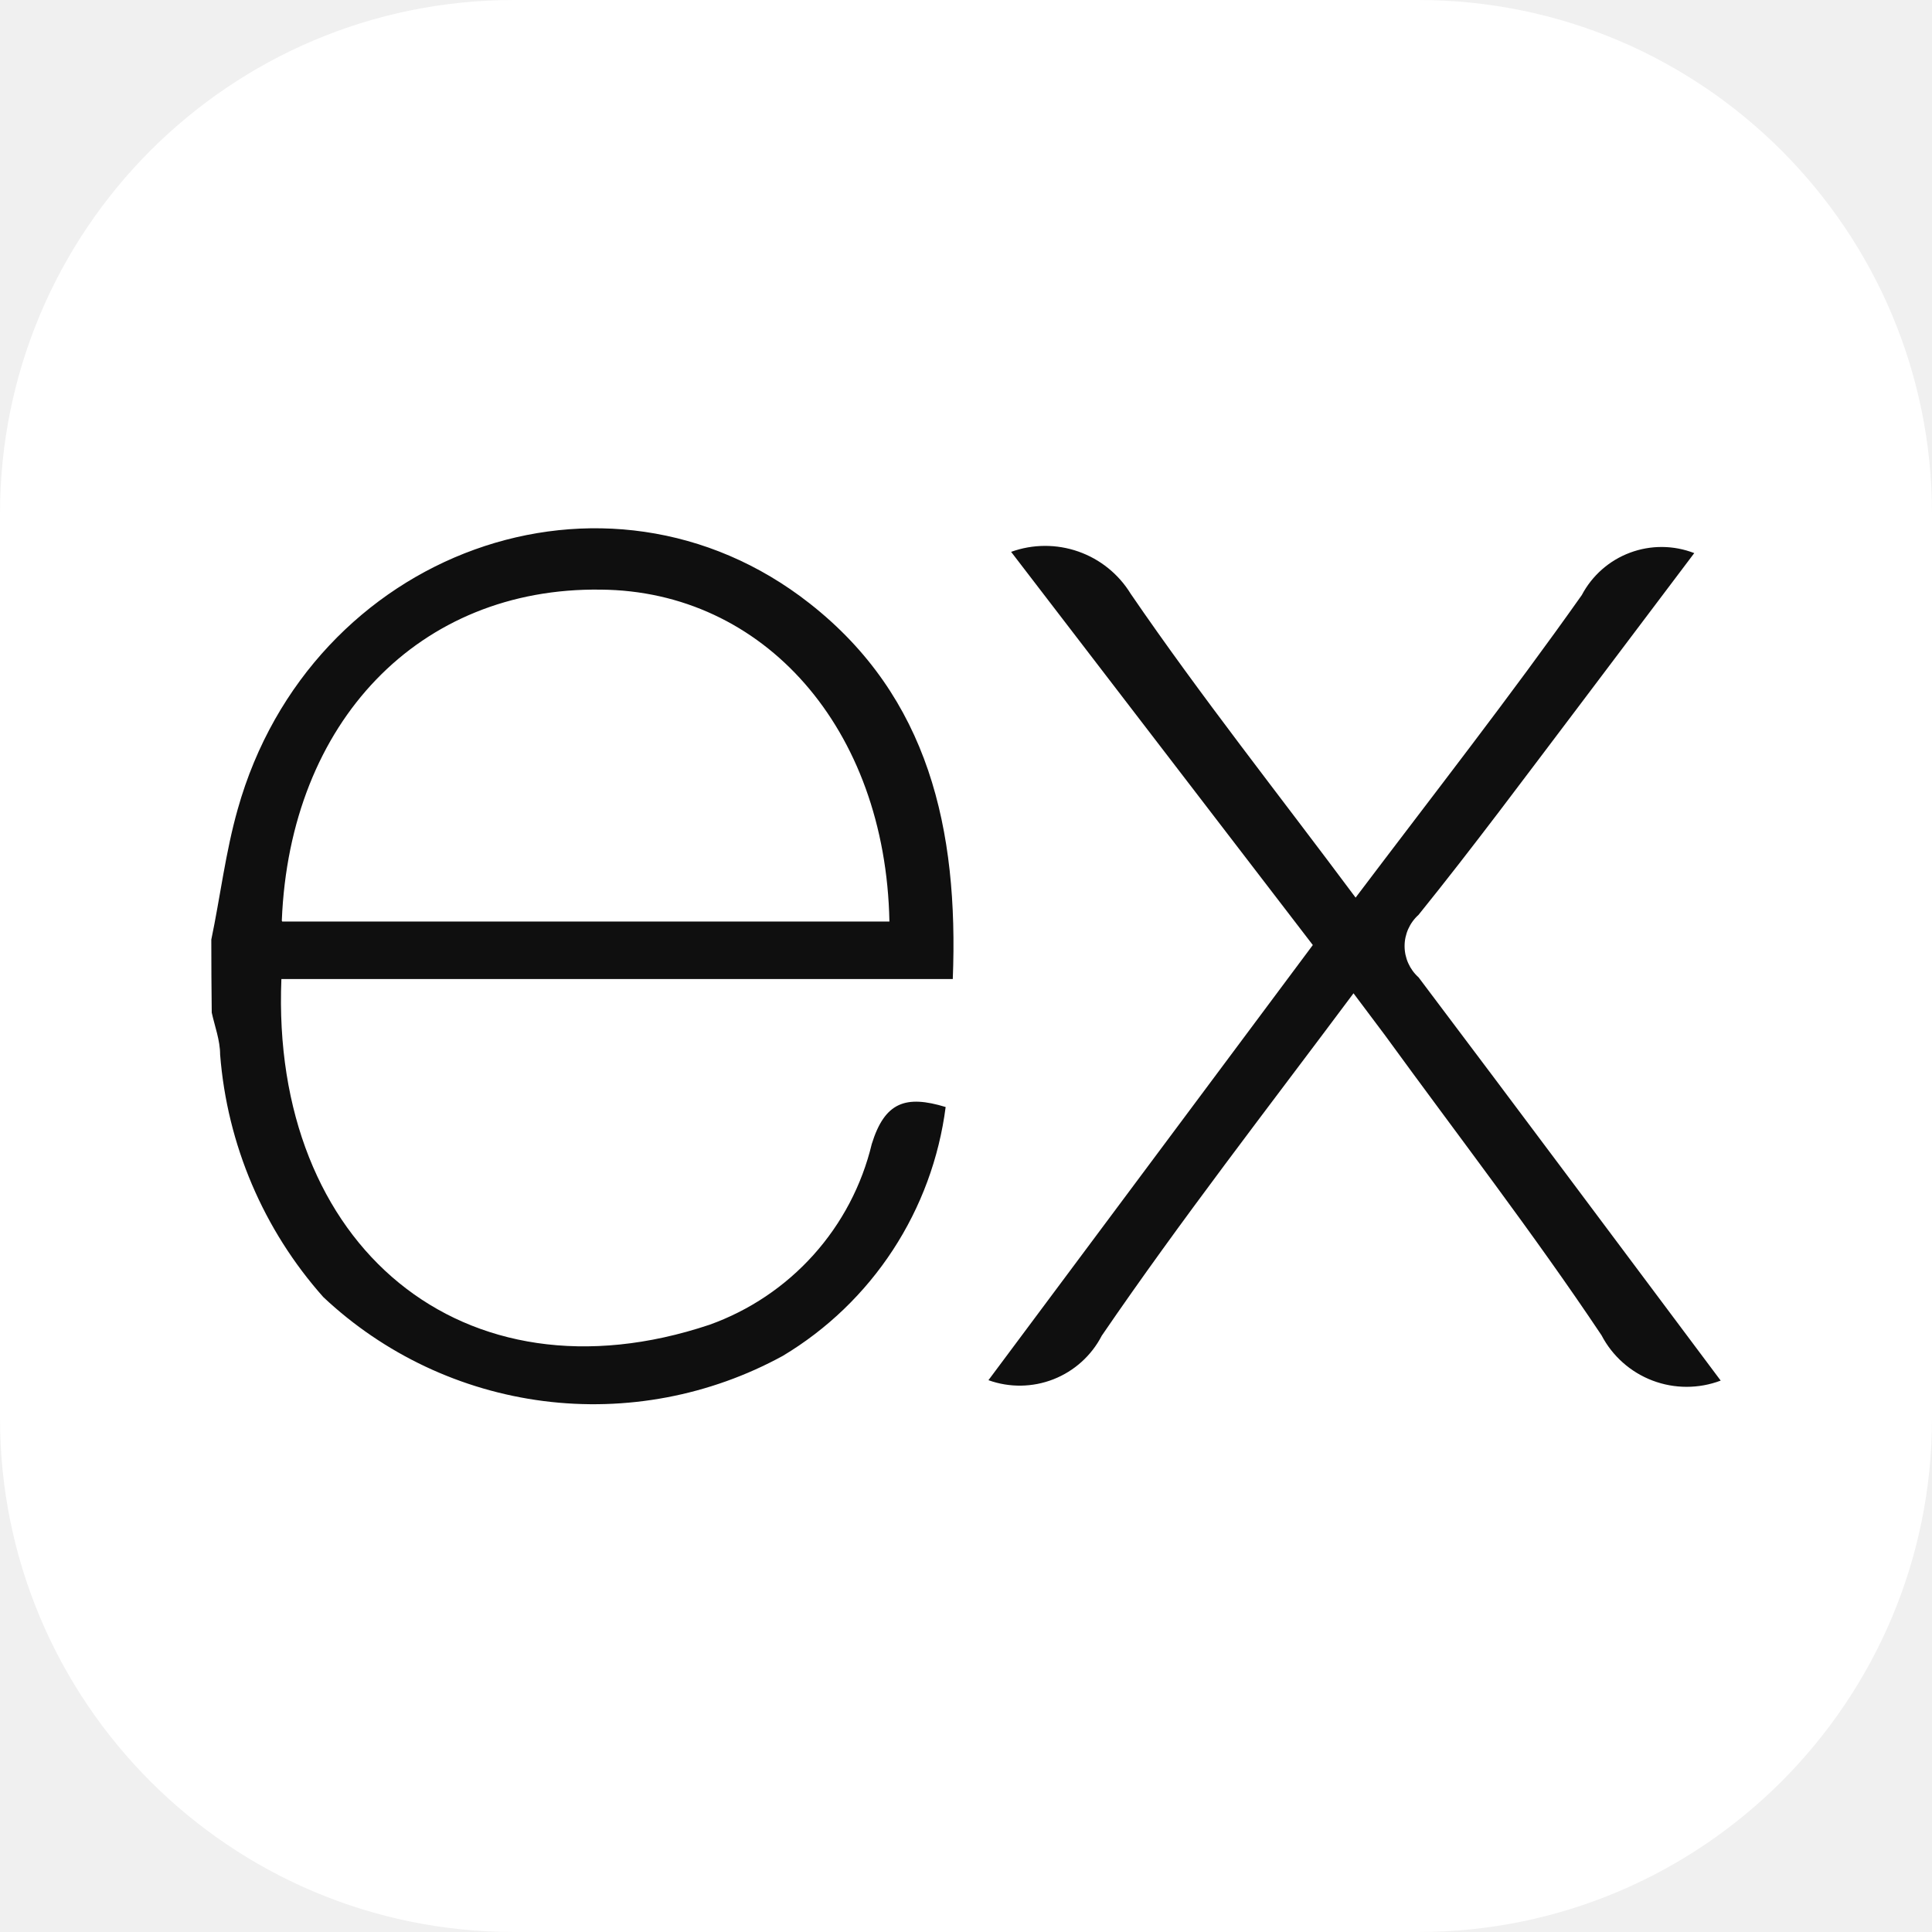
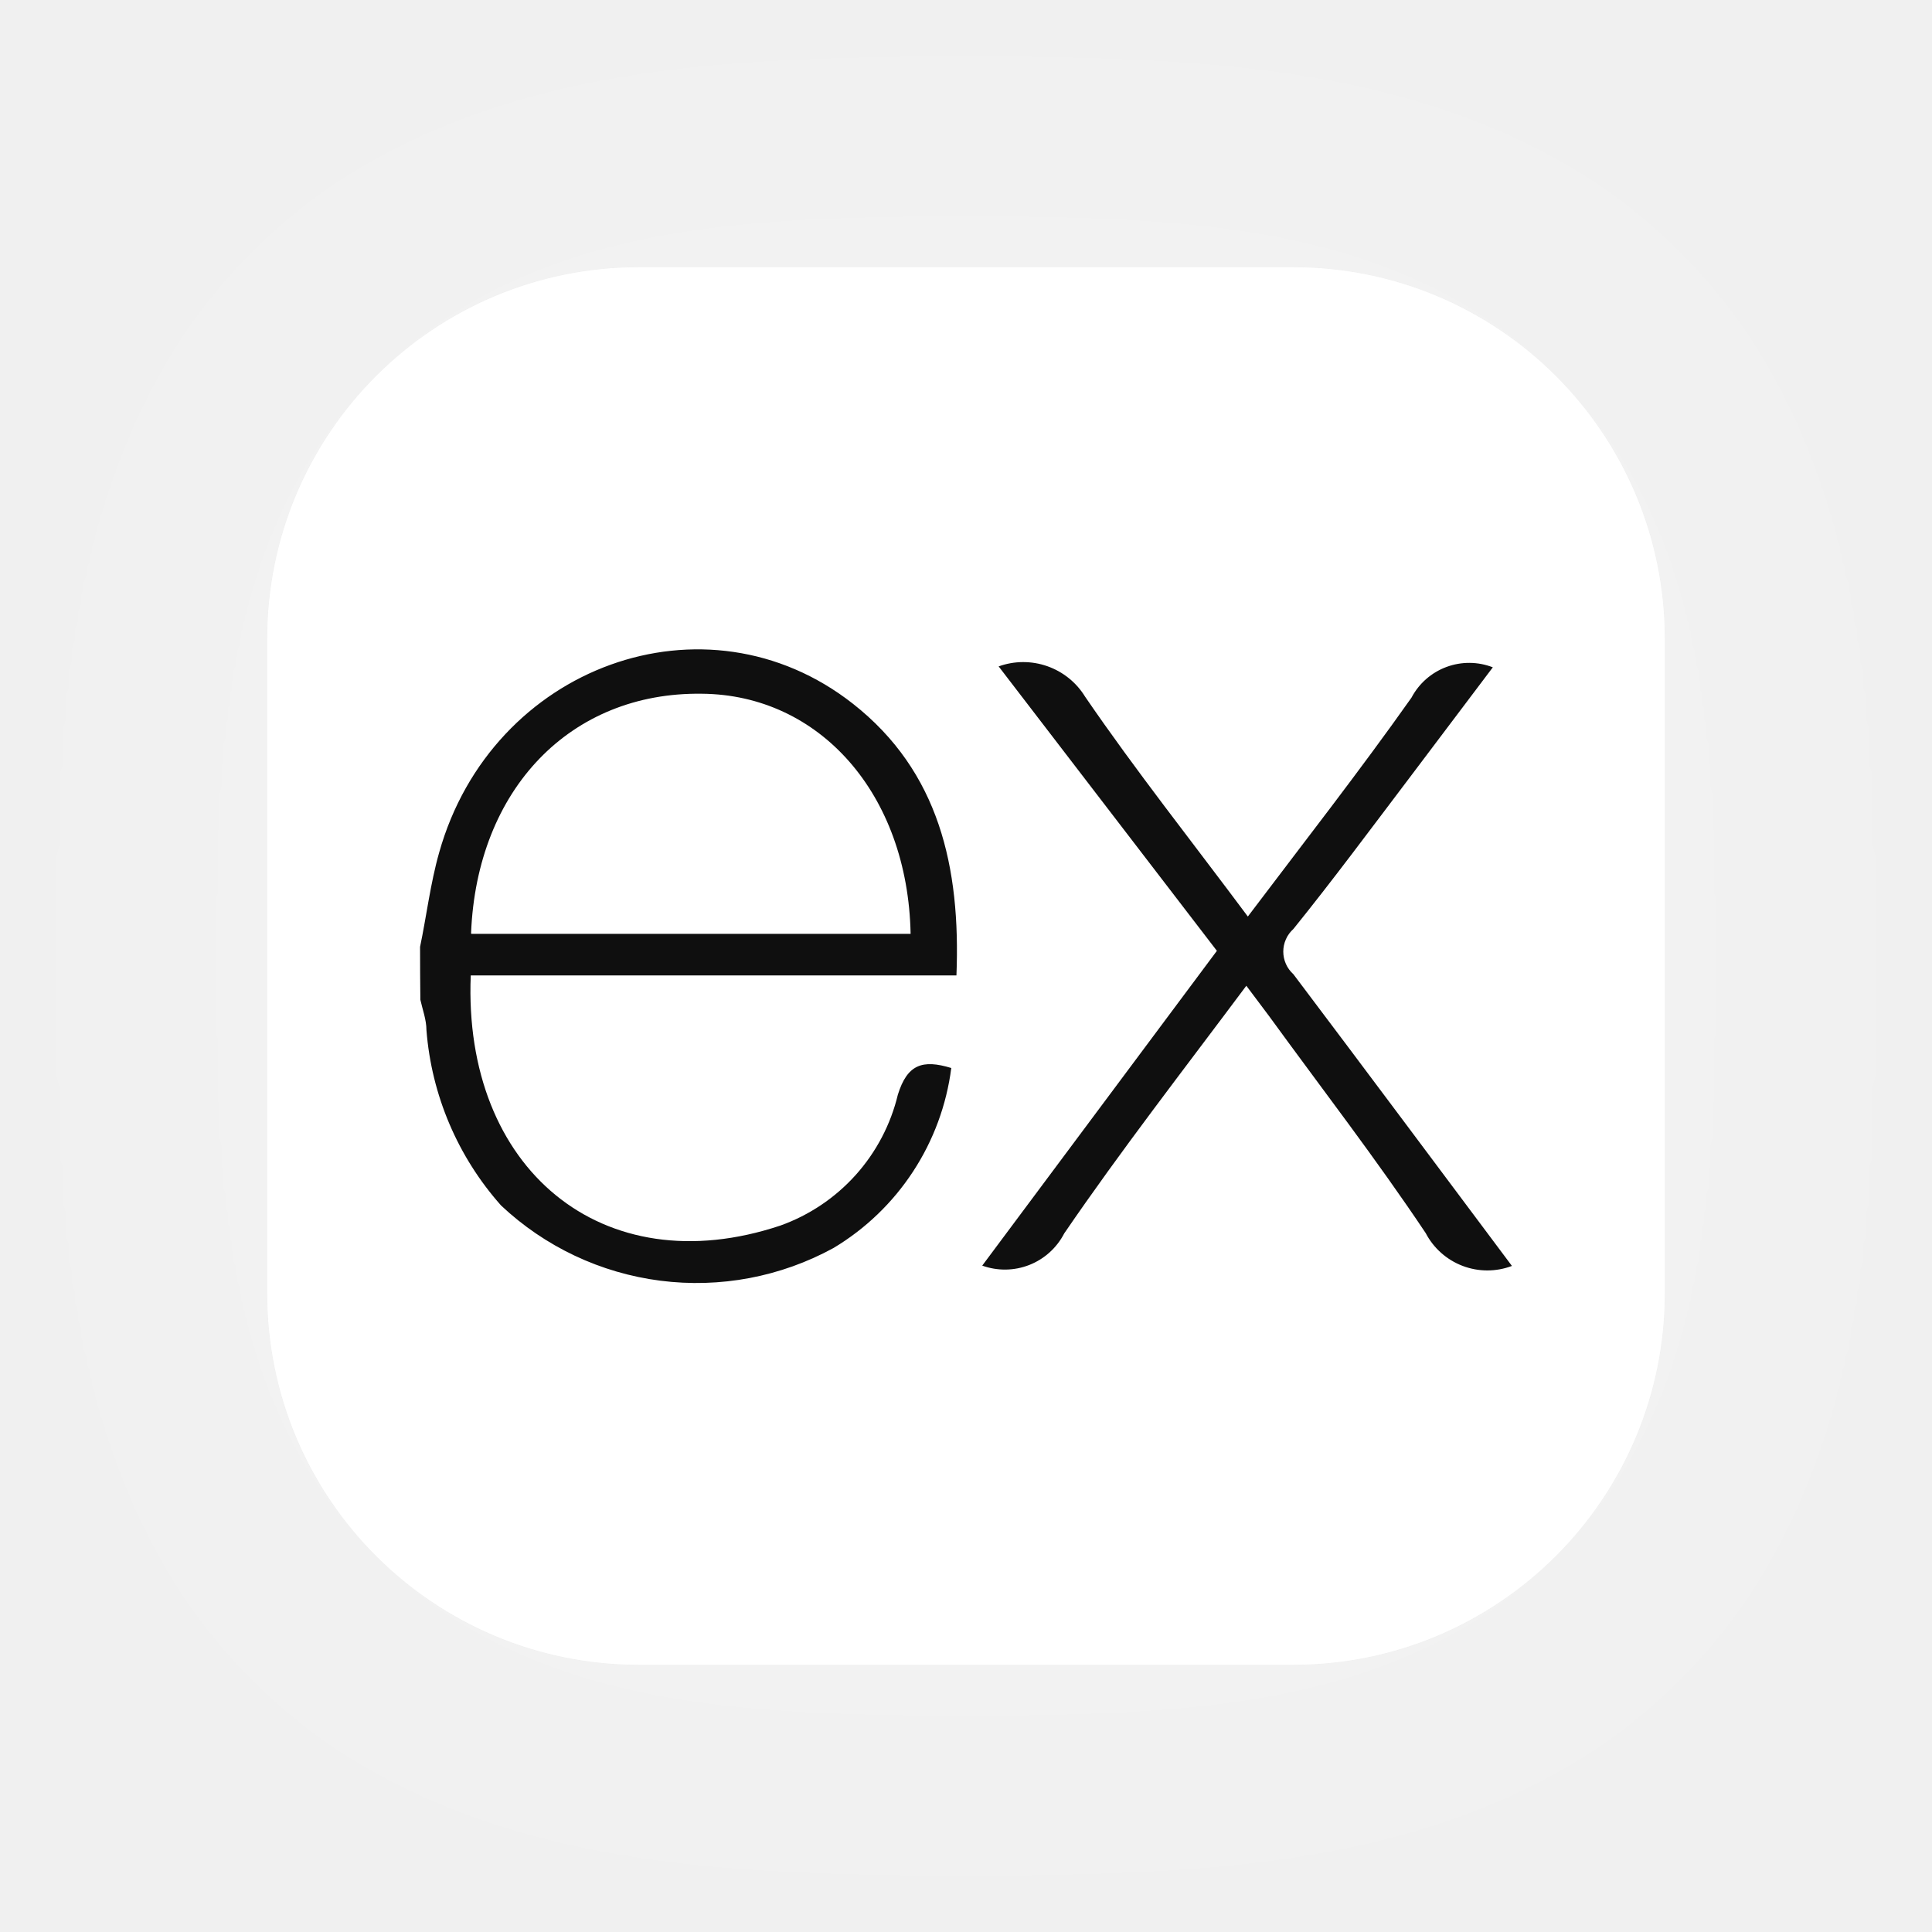
<svg xmlns="http://www.w3.org/2000/svg" width="94" height="94" viewBox="0 0 94 94" fill="none">
-   <rect width="94" height="94" rx="25" fill="white" />
-   <path d="M83.719 67.172C82.65 67.577 81.47 67.576 80.401 67.17C79.333 66.764 78.45 65.98 77.921 64.967C74.593 59.986 70.918 55.229 67.386 50.37L65.854 48.328C61.649 53.963 57.443 59.373 53.605 64.988C53.105 65.956 52.27 66.709 51.256 67.107C50.242 67.505 49.117 67.521 48.092 67.152L63.874 45.98L49.195 26.85C50.251 26.468 51.407 26.463 52.467 26.835C53.528 27.207 54.427 27.933 55.014 28.891C58.423 33.873 62.2 38.63 65.956 43.673C69.734 38.671 73.47 33.894 76.961 28.953C77.464 28 78.299 27.266 79.308 26.89C80.317 26.513 81.429 26.521 82.433 26.911L76.736 34.465C74.184 37.834 71.673 41.223 69.019 44.51C68.805 44.702 68.634 44.936 68.517 45.198C68.4 45.46 68.339 45.744 68.339 46.031C68.339 46.318 68.4 46.602 68.517 46.864C68.634 47.126 68.805 47.361 69.019 47.552C73.899 54.024 78.737 60.517 83.719 67.172ZM10.281 45.715C10.71 43.673 10.975 41.448 11.568 39.365C15.1 26.809 29.493 21.582 39.395 29.361C45.193 33.914 46.643 40.366 46.357 47.634H13.691C13.16 60.619 22.531 68.459 34.515 64.457C36.459 63.762 38.2 62.593 39.579 61.057C40.959 59.521 41.934 57.665 42.416 55.657C43.049 53.616 44.07 53.269 46.01 53.861C45.69 56.346 44.811 58.727 43.439 60.824C42.067 62.921 40.238 64.68 38.088 65.968C34.537 67.91 30.462 68.68 26.447 68.167C22.431 67.653 18.681 65.883 15.732 63.11C12.815 59.83 11.052 55.685 10.71 51.309C10.71 50.615 10.445 49.921 10.302 49.267C10.288 48.083 10.281 46.899 10.281 45.715ZM13.732 44.837H43.274C43.09 35.425 37.149 28.749 29.228 28.688C20.408 28.565 14.099 35.098 13.711 44.796L13.732 44.837Z" fill="#0F0F0F" />
+   <g clip-path="url(#clip0_176_288)">
+     <g filter="url(#filter0_d_176_288)">
+       <rect x="13" y="13" width="68" height="68" rx="18.085" fill="white" />
+       <path d="M73.562 61.593C72.789 61.886 71.935 61.885 71.162 61.591C70.39 61.297 69.751 60.73 69.368 59.998C66.961 56.394 64.302 52.953 61.747 49.438L60.639 47.961C57.597 52.037 54.554 55.951 51.778 60.012C51.416 60.713 50.812 61.258 50.079 61.546C49.345 61.834 48.532 61.845 47.79 61.578L59.207 46.262L48.588 32.423C49.352 32.147 50.188 32.144 50.955 32.413C51.722 32.682 52.373 33.207 52.797 33.9C55.263 37.504 57.996 40.945 60.713 44.593C63.446 40.975 66.148 37.519 68.674 33.944C69.037 33.256 69.642 32.724 70.372 32.452C71.102 32.18 71.906 32.185 72.632 32.468L68.511 37.932C66.665 40.369 64.849 42.821 62.929 45.199C62.774 45.337 62.65 45.507 62.566 45.697C62.481 45.886 62.437 46.092 62.437 46.299C62.437 46.507 62.481 46.712 62.566 46.902C62.65 47.091 62.774 47.261 62.929 47.4C66.459 52.081 69.959 56.778 73.562 61.593ZM20.438 46.07C20.748 44.593 20.939 42.983 21.368 41.477C23.923 32.394 34.335 28.613 41.498 34.24C45.693 37.534 46.742 42.201 46.535 47.459H22.904C22.52 56.852 29.299 62.523 37.968 59.629C39.375 59.126 40.634 58.28 41.632 57.169C42.63 56.057 43.335 54.715 43.684 53.263C44.142 51.786 44.881 51.535 46.284 51.963C46.053 53.761 45.417 55.483 44.424 57C43.432 58.517 42.108 59.79 40.553 60.721C37.984 62.127 35.036 62.683 32.132 62.312C29.227 61.941 26.514 60.66 24.381 58.654C22.271 56.281 20.995 53.283 20.748 50.117C20.748 49.615 20.556 49.113 20.452 48.64C20.443 47.784 20.438 46.927 20.438 46.07ZM22.934 45.435H44.305C44.172 38.627 39.874 33.797 34.144 33.753C27.763 33.664 23.2 38.39 22.919 45.406L22.934 45.435Z" fill="#0F0F0F" />
+     </g>
+   </g>
+   <defs>
+     <filter id="filter0_d_176_288" x="-6.2" y="-6.2" width="106.4" height="106.4" filterUnits="userSpaceOnUse" color-interpolation-filters="sRGB">
+       <feFlood flood-opacity="0" result="BackgroundImageFix" />
+       <feColorMatrix in="SourceAlpha" type="matrix" values="0 0 0 0 0 0 0 0 0 0 0 0 0 0 0 0 0 0 127 0" result="hardAlpha" />
+       <feOffset />
+       <feGaussianBlur stdDeviation="9.6" />
+       <feComposite in2="hardAlpha" operator="out" />
+       <feColorMatrix type="matrix" values="0 0 0 0 1 0 0 0 0 1 0 0 0 0 1 0 0 0 0.25 0" />
+       <feBlend mode="normal" in2="BackgroundImageFix" result="effect1_dropShadow_176_288" />
+       <feBlend mode="normal" in="SourceGraphic" in2="effect1_dropShadow_176_288" result="shape" />
+     </filter>
+     <clipPath id="clip0_176_288">
+       <rect width="94" height="94" fill="white" />
+     </clipPath>
+   </defs>
</svg>
